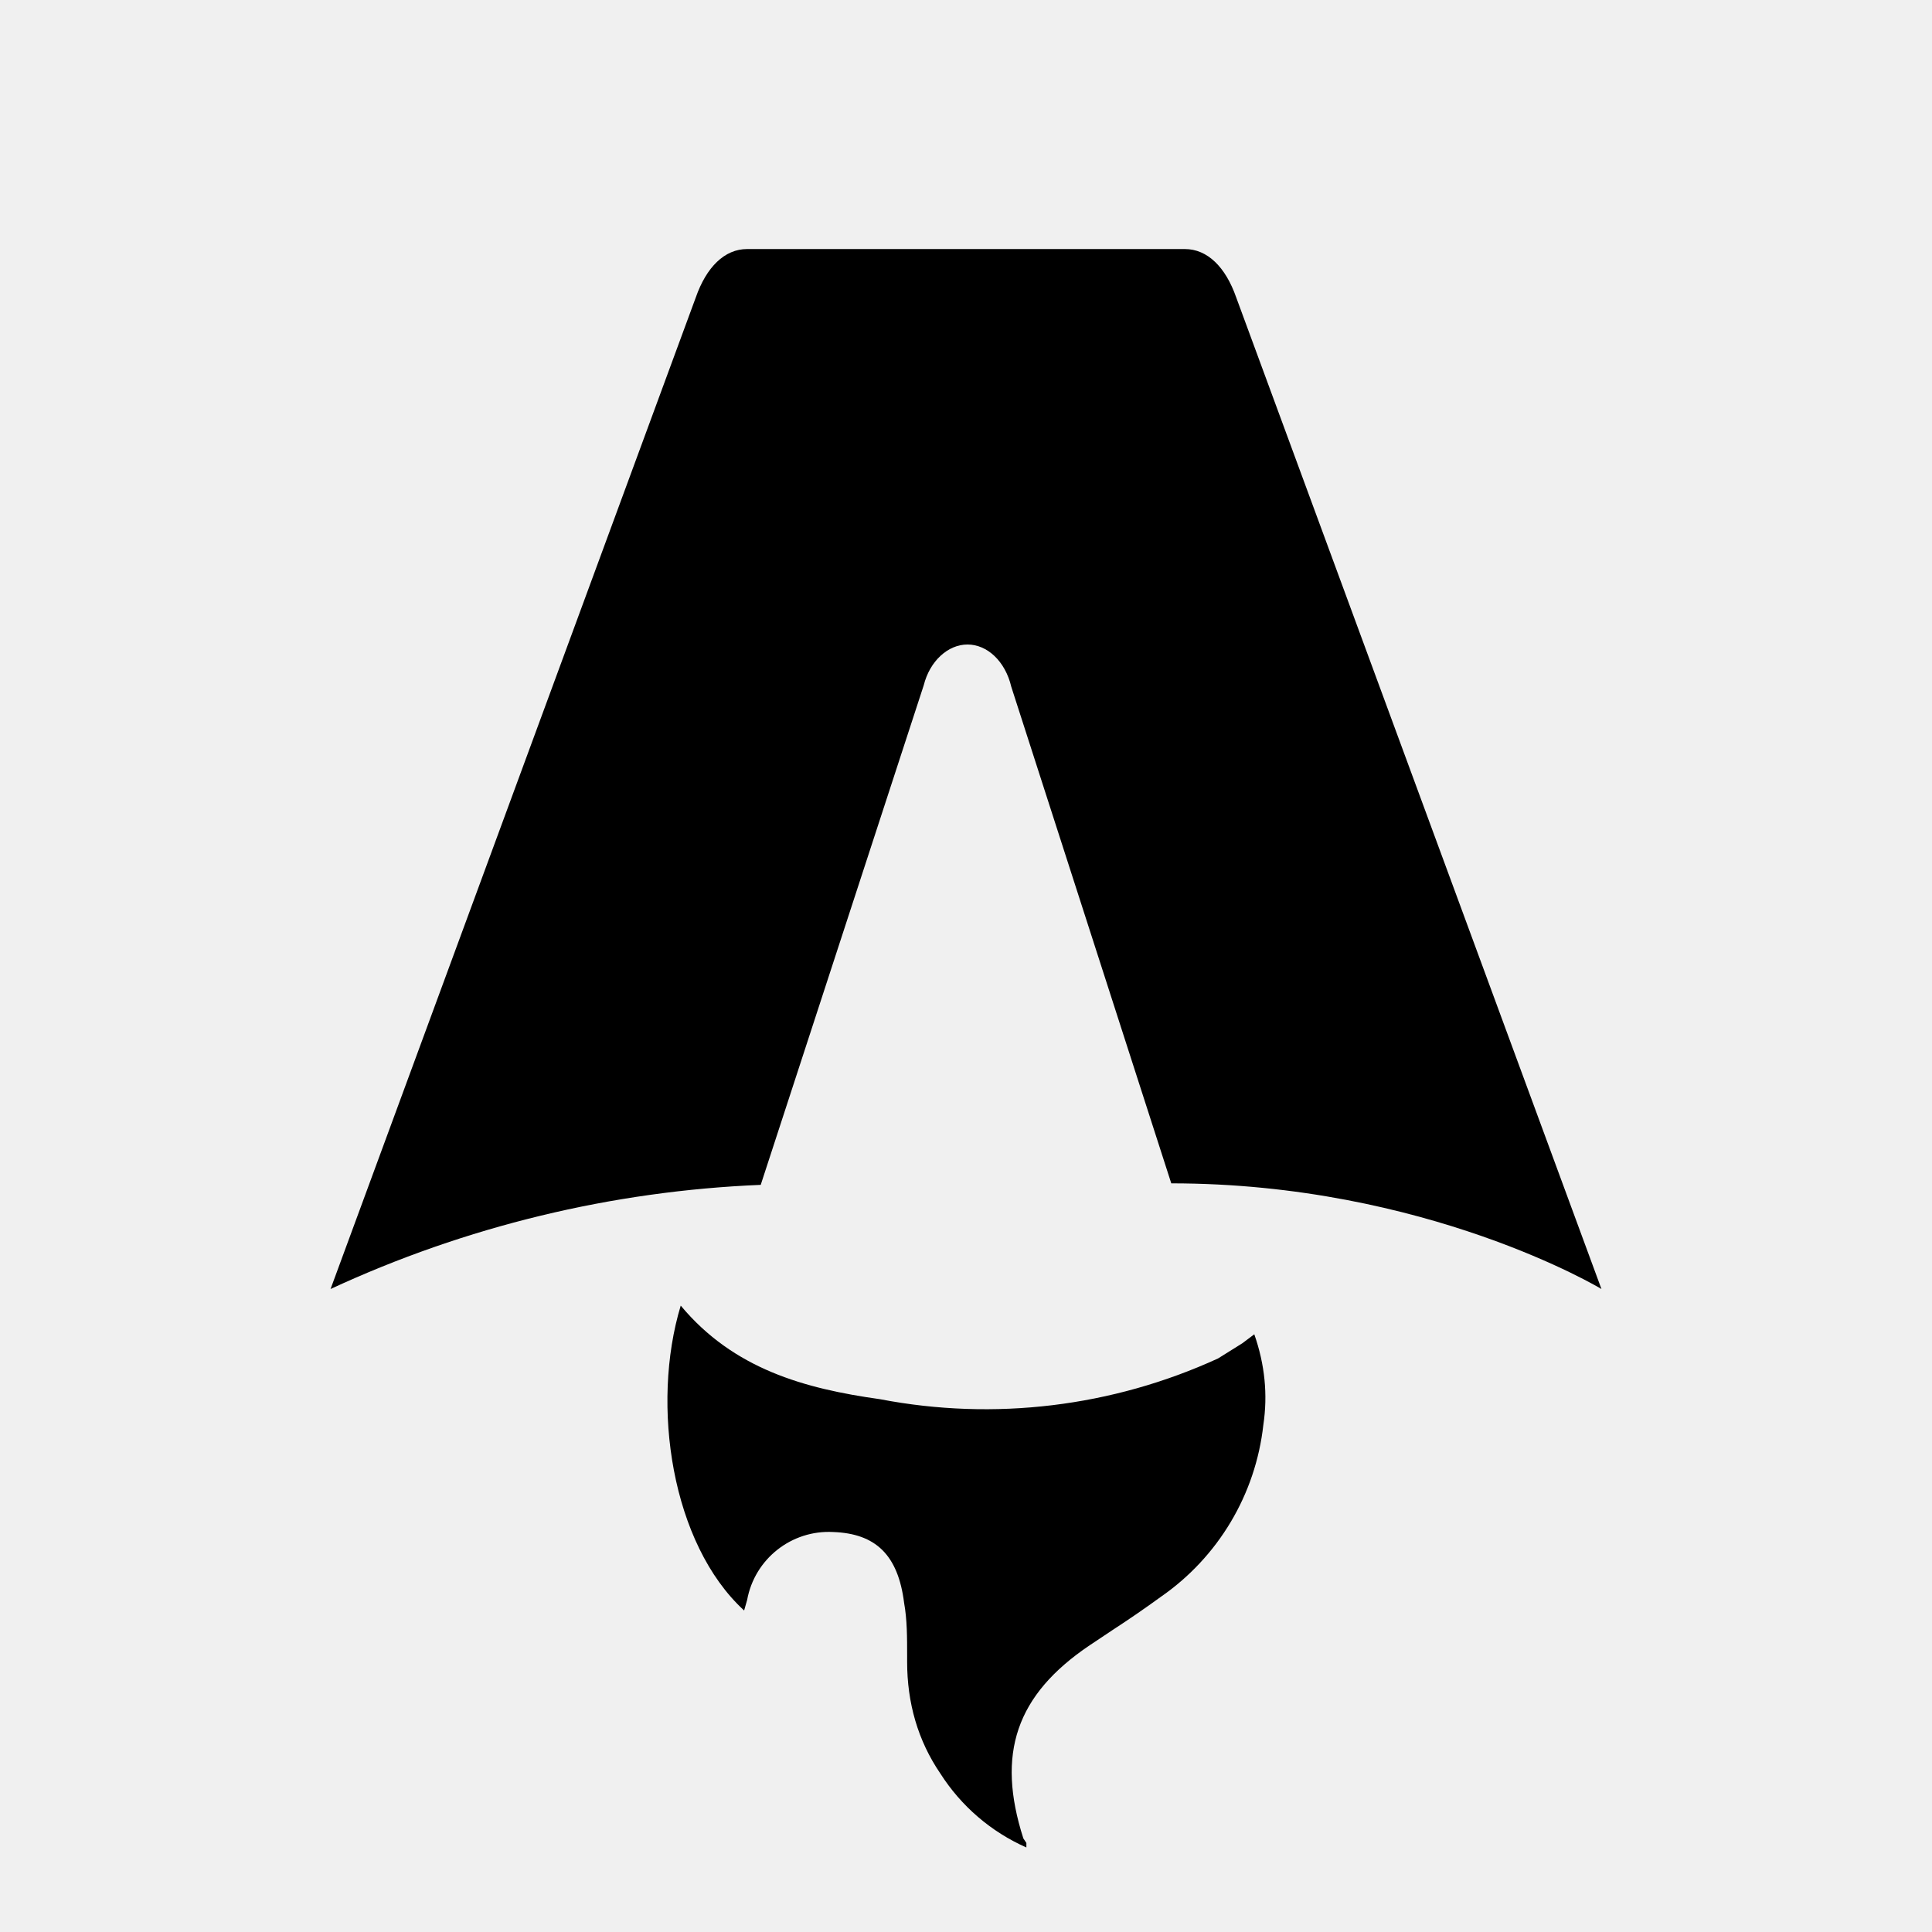
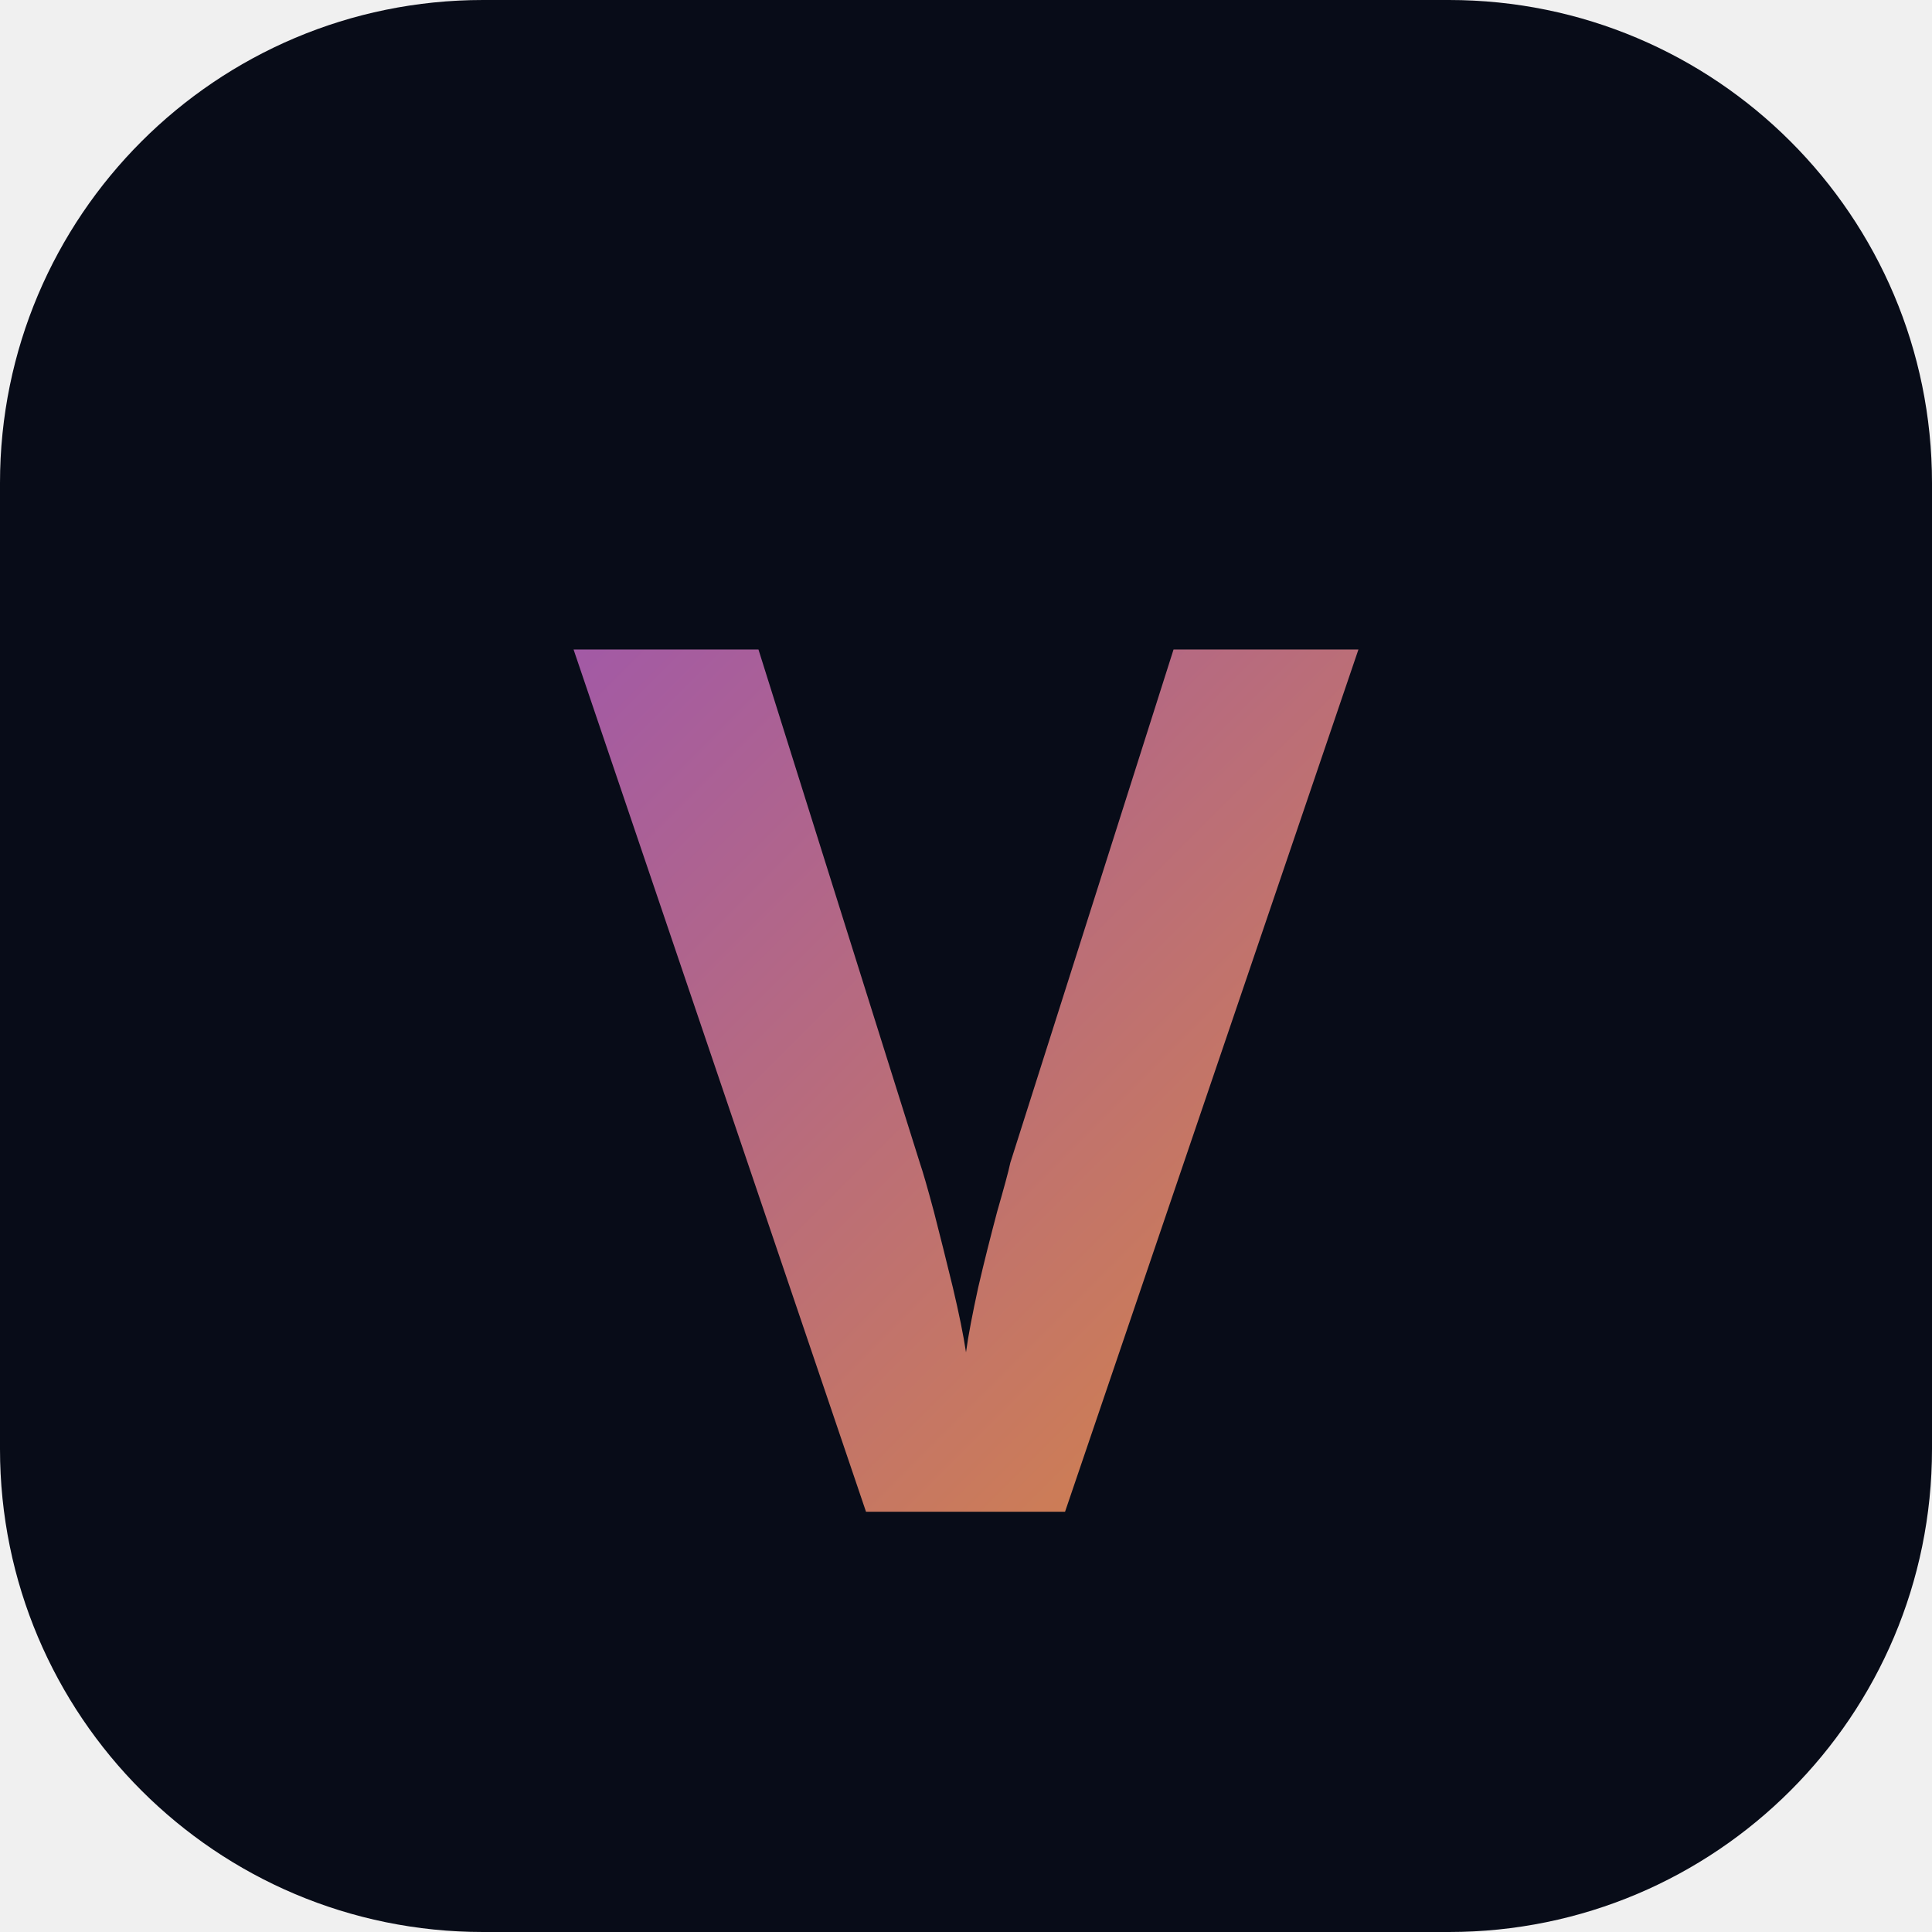
- <svg xmlns="http://www.w3.org/2000/svg" fill="none" viewBox="0 0 128 128">
-   <path d="M50.4 78.5a75.1 75.1 0 0 0-28.5 6.9l24.2-65.7c.7-2 1.9-3.2 3.4-3.2h29c1.5 0 2.7 1.2 3.4 3.2l24.2 65.7s-11.6-7-28.5-7L67 45.5c-.4-1.7-1.6-2.8-2.9-2.8-1.3 0-2.5 1.1-2.9 2.7L50.4 78.5Zm-1.1 28.2Zm-4.2-20.2c-2 6.6-.6 15.8 4.2 20.2a17.5 17.5 0 0 1 .2-.7 5.5 5.5 0 0 1 5.7-4.5c2.8.1 4.3 1.5 4.7 4.7.2 1.1.2 2.3.2 3.5v.4c0 2.7.7 5.2 2.2 7.4a13 13 0 0 0 5.7 4.9v-.3l-.2-.3c-1.8-5.6-.5-9.5 4.4-12.8l1.5-1a73 73 0 0 0 3.2-2.2 16 16 0 0 0 6.8-11.4c.3-2 .1-4-.6-6l-.8.6-1.6 1a37 37 0 0 1-22.4 2.7c-5-.7-9.7-2-13.2-6.2Z" />
-   <style>
-         path { fill: #000; }
-         @media (prefers-color-scheme: dark) {
-             path { fill: #FFF; }
-         }
-     </style>
+ <svg xmlns="http://www.w3.org/2000/svg" viewBox="0 0 32 32" fill="none">
+   <defs>
+     <linearGradient id="vg" x1="0" y1="0" x2="32" y2="32" gradientUnits="userSpaceOnUse">
+       <stop offset="0%" stop-color="#7c3aed" />
+       <stop offset="100%" stop-color="#f59e0b" />
+     </linearGradient>
+   </defs>
+   <rect width="32" height="32" rx="8" fill="#080c18" />
+   <text x="50%" y="54%" dominant-baseline="central" text-anchor="middle" font-family="system-ui,sans-serif" font-size="20" font-weight="900" fill="url(#vg)">V</text>
</svg>
